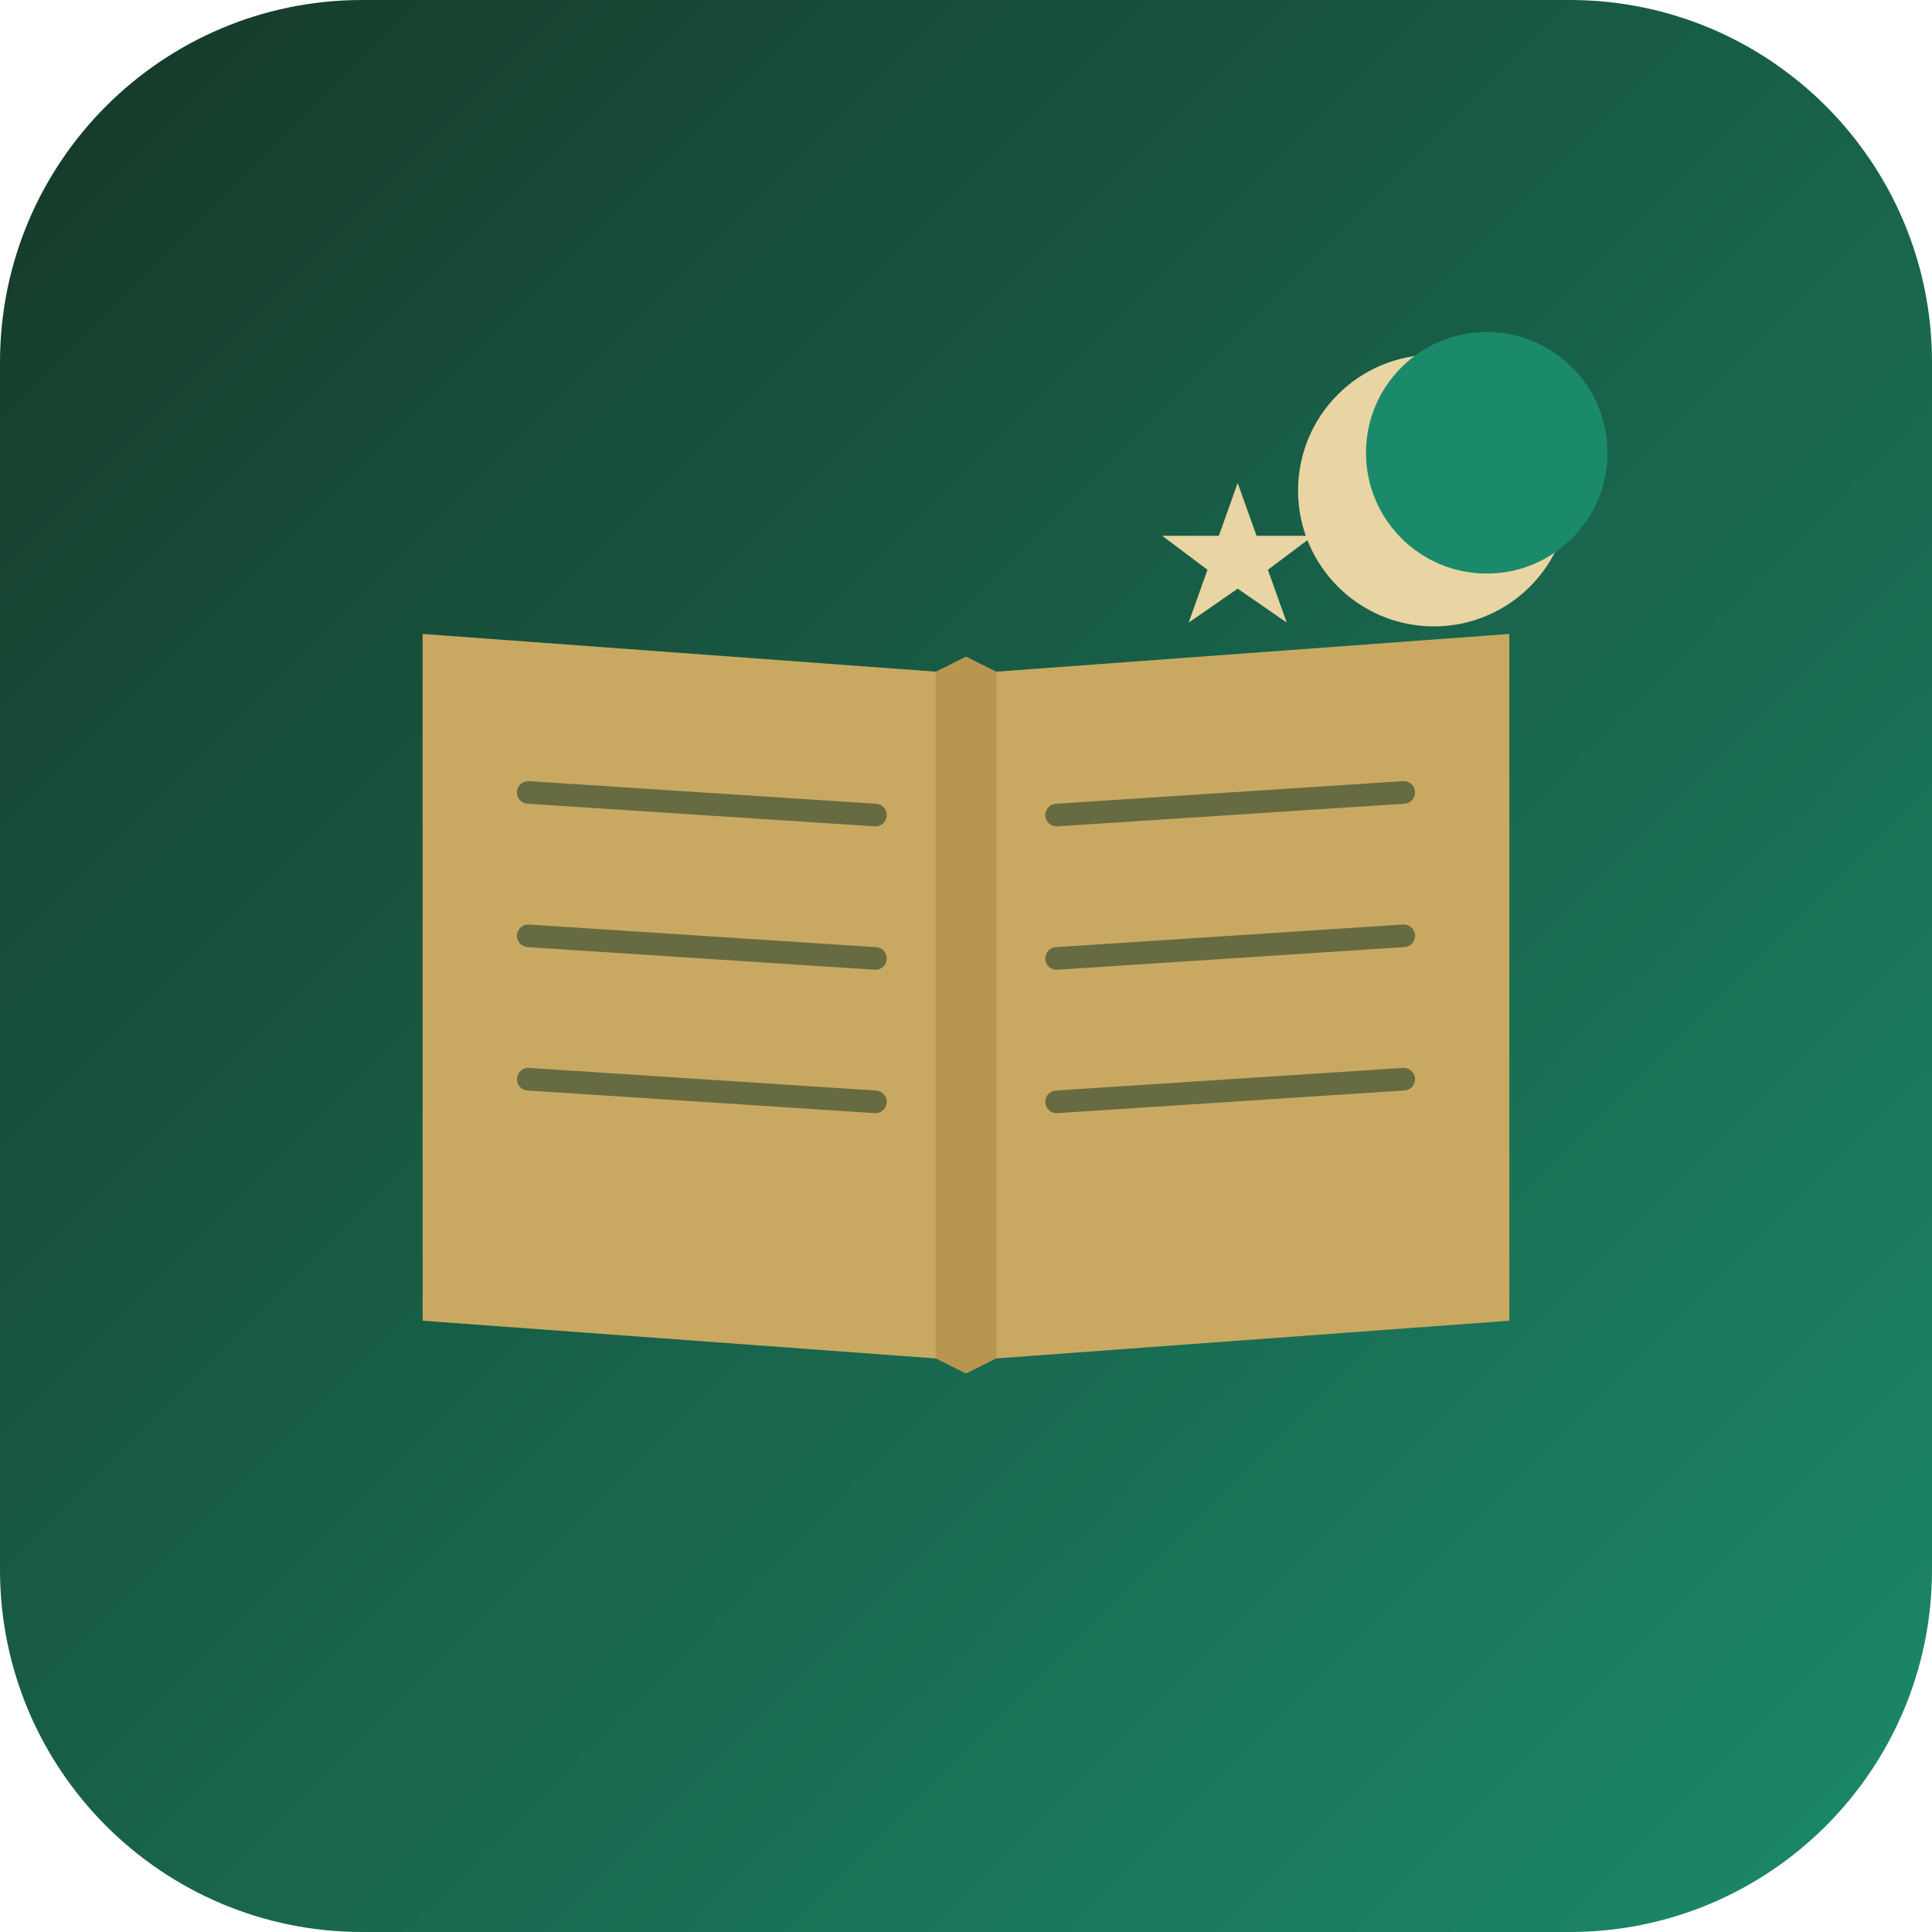
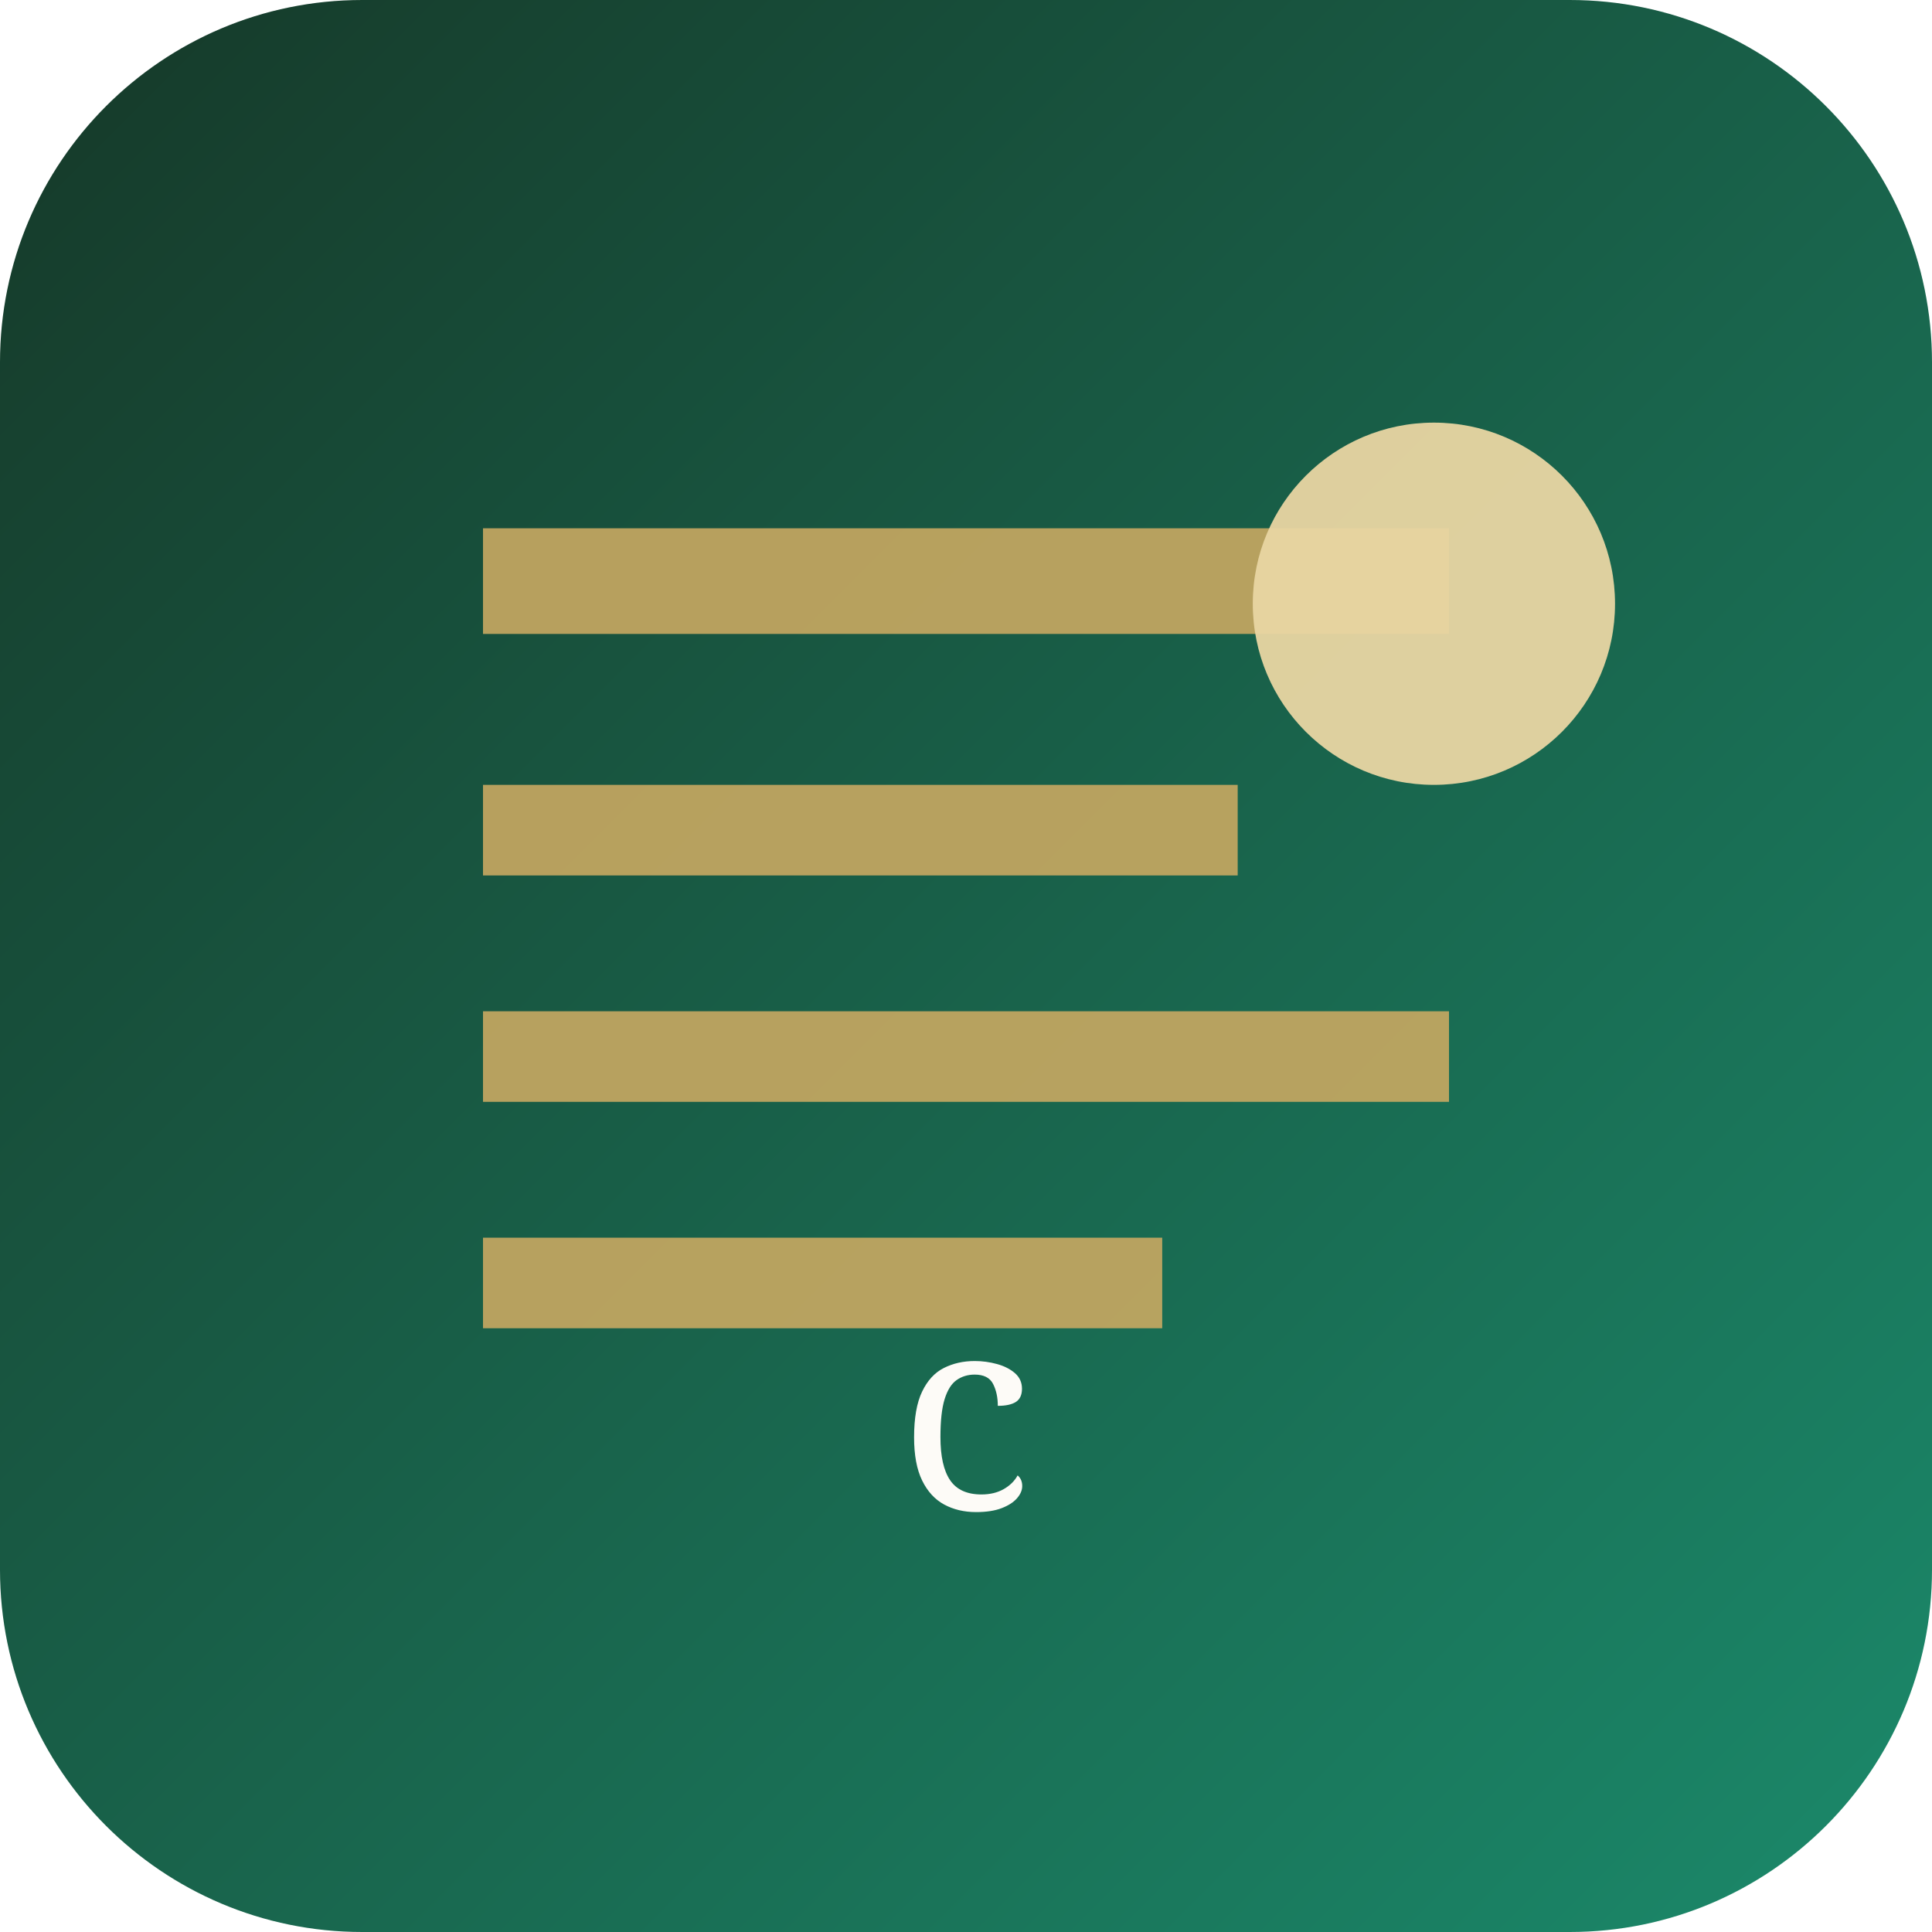
- <svg xmlns="http://www.w3.org/2000/svg" viewBox="0 0 512 512" role="img" aria-label="المكتبة الثلاثية - جمعية الهدى والحكمة">
+ <svg xmlns="http://www.w3.org/2000/svg" viewBox="0 0 512 512" role="img" aria-label="'DEC*() 'D+D'+J)">
  <defs>
    <linearGradient id="bg" x1="0%" y1="0%" x2="100%" y2="100%">
-       <stop offset="0%" stop-color="#163828" />
-       <stop offset="100%" stop-color="#1b8a6b" />
+       <stop offset="0%" style="stop-color:#163828" />
+       <stop offset="100%" style="stop-color:#1b8a6b" />
    </linearGradient>
  </defs>
  <rect width="512" height="512" rx="96" fill="url(#bg)" />
-   <g fill="#c9a962">
-     <path d="M112 168 L248 178 L248 360 L112 350 Z" />
-     <path d="M400 168 L264 178 L264 360 L400 350 Z" />
-     <path d="M248 178 L256 174 L264 178 L264 360 L256 364 L248 360 Z" fill="#b89650" />
-   </g>
-   <g stroke="#163828" stroke-width="6" opacity="0.55" stroke-linecap="round">
-     <line x1="140" y1="210" x2="232" y2="216" />
-     <line x1="140" y1="248" x2="232" y2="254" />
-     <line x1="140" y1="286" x2="232" y2="292" />
-     <line x1="280" y1="216" x2="372" y2="210" />
-     <line x1="280" y1="254" x2="372" y2="248" />
-     <line x1="280" y1="292" x2="372" y2="286" />
-   </g>
-   <circle cx="380" cy="130" r="36" fill="#e8d5a3" />
-   <circle cx="394" cy="120" r="32" fill="#1b8a6b" />
-   <polygon points="328,128 333,142 348,142 336,151 341,165 328,156 315,165 320,151 308,142 323,142" fill="#e8d5a3" />
+   <path fill="#c9a962" d="M128 140h256v28H128zm0 68h200v24H128zm0 60h256v24H128zm0 60h180v24H128z" opacity="0.9" />
+   <circle cx="380" cy="160" r="48" fill="#e8d5a3" opacity="0.95" />
+   <text x="256" y="400" text-anchor="middle" font-family="serif" font-size="72" fill="#fdfbf7">c</text>
</svg>
